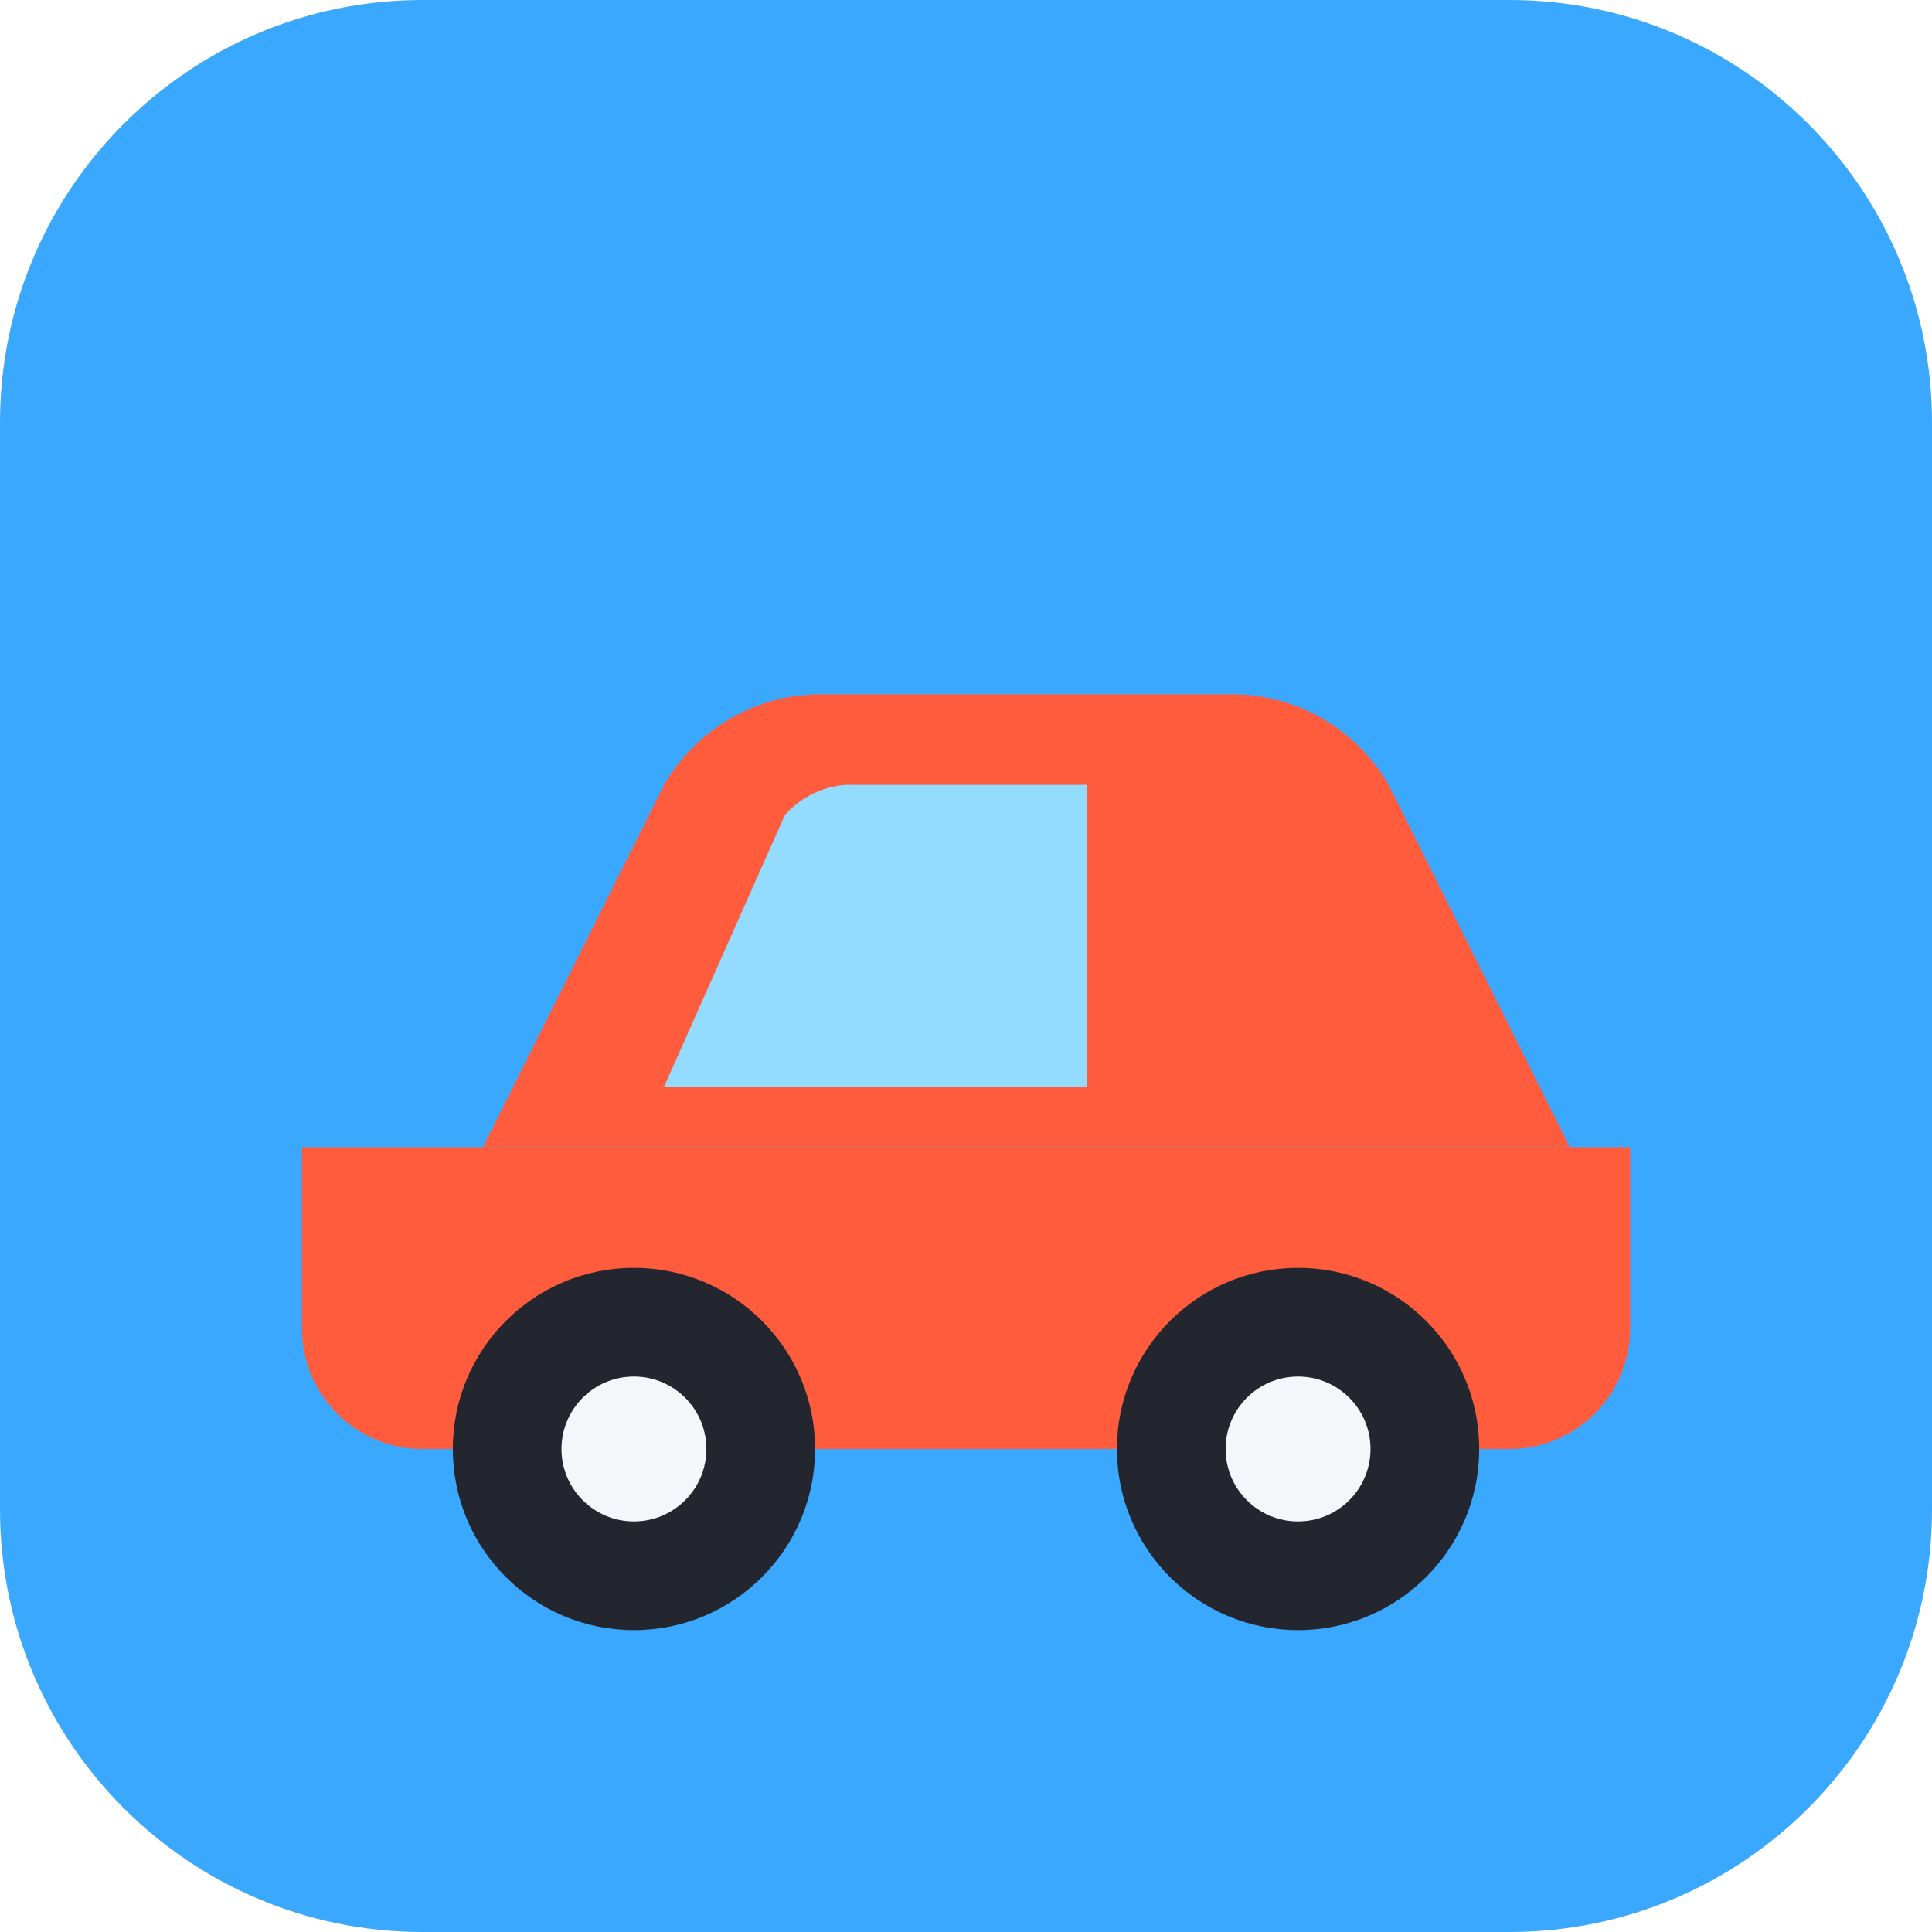
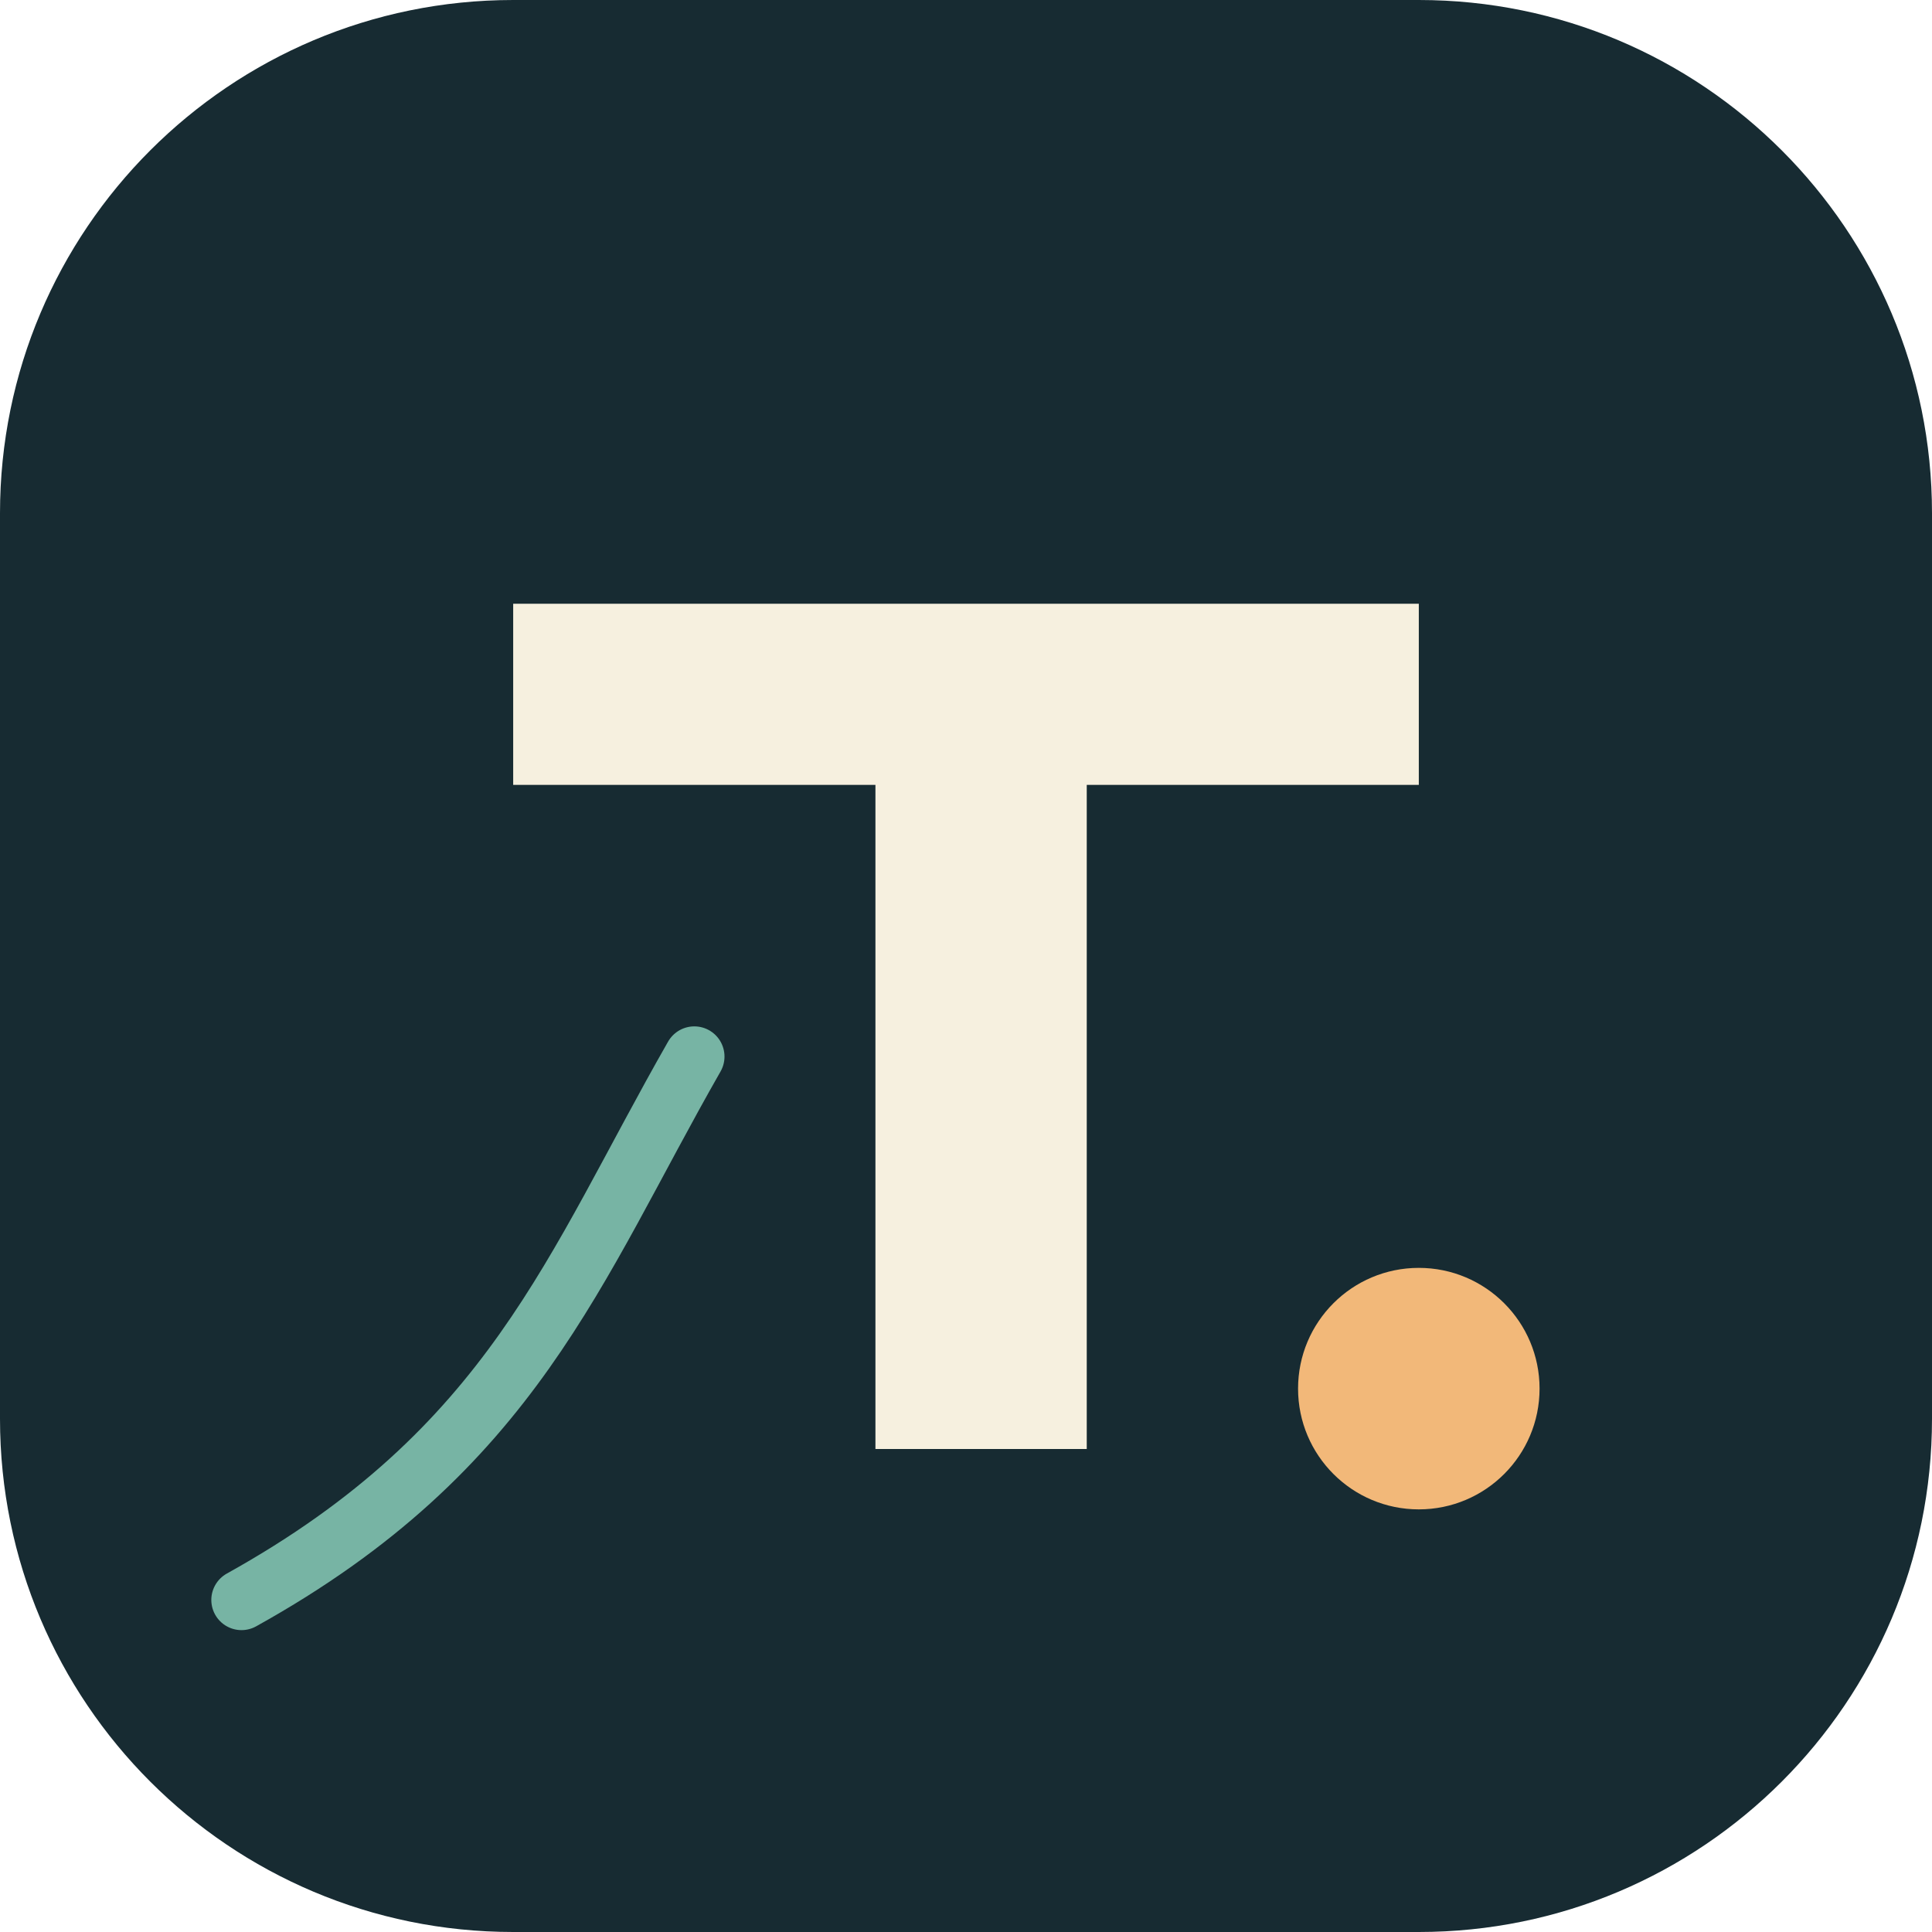
<svg xmlns="http://www.w3.org/2000/svg" viewBox="0 0 64 64">
-   <rect width="64" height="64" rx="14" fill="#3aa8ff" />
-   <path d="M10 38h44v6a4 4 0 0 1-4 4H14a4 4 0 0 1-4-4z" fill="#ff5c3d" />
-   <path d="M16 38l6-12a6 6 0 0 1 5-3h14a6 6 0 0 1 5 3l6 12z" fill="#ff5c3d" />
-   <path d="M22 36l4-9a3 3 0 0 1 2-1h8v10z" fill="#93dcff" />
-   <circle cx="21" cy="48" r="6" fill="#24262f" />
-   <circle cx="43" cy="48" r="6" fill="#24262f" />
-   <circle cx="21" cy="48" r="2.4" fill="#f4f6fa" />
-   <circle cx="43" cy="48" r="2.4" fill="#f4f6fa" />
+   <rect width="64" height="64" rx="17" fill="#172b32" />
+   <path d="M17 20h30v6H36v22h-7V26H17z" fill="#f6f0df" />
+   <circle cx="47" cy="46" r="4" fill="#f2b879" />
+   <path d="M8 53C17 48 19 42 23 35" fill="none" stroke="#8ed6c0" stroke-linecap="round" stroke-width="2" opacity=".8" />
</svg>
